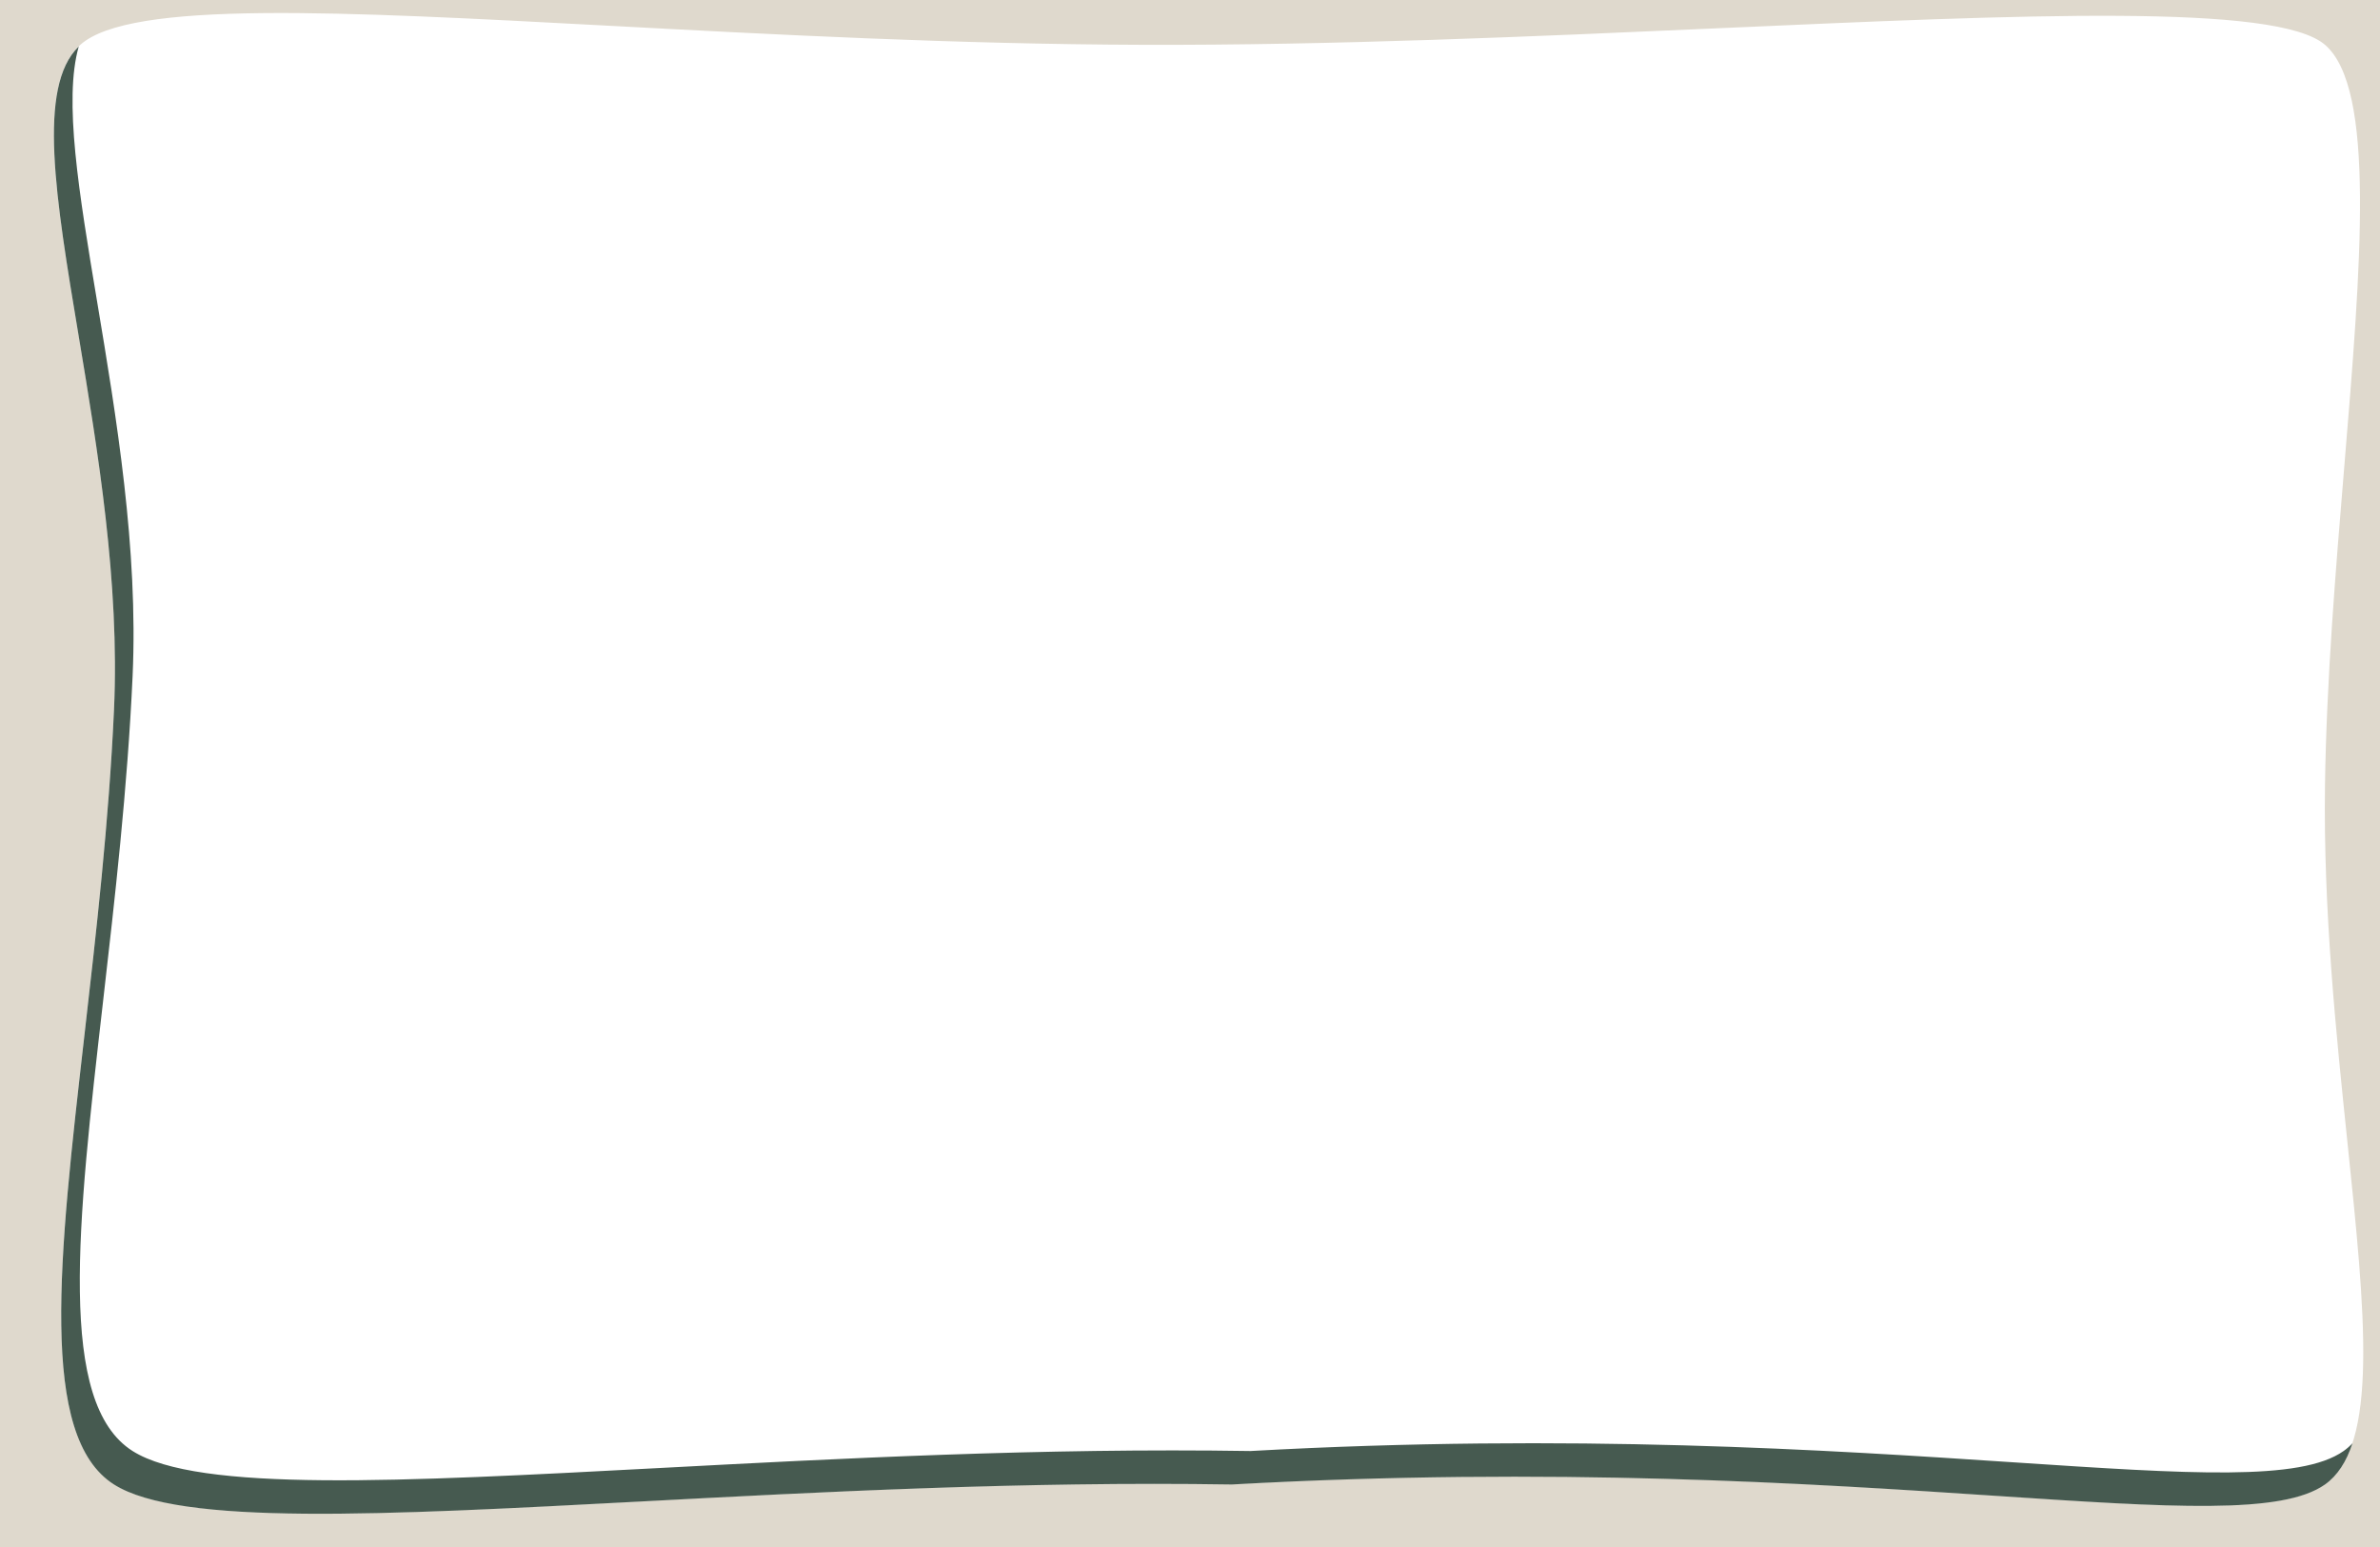
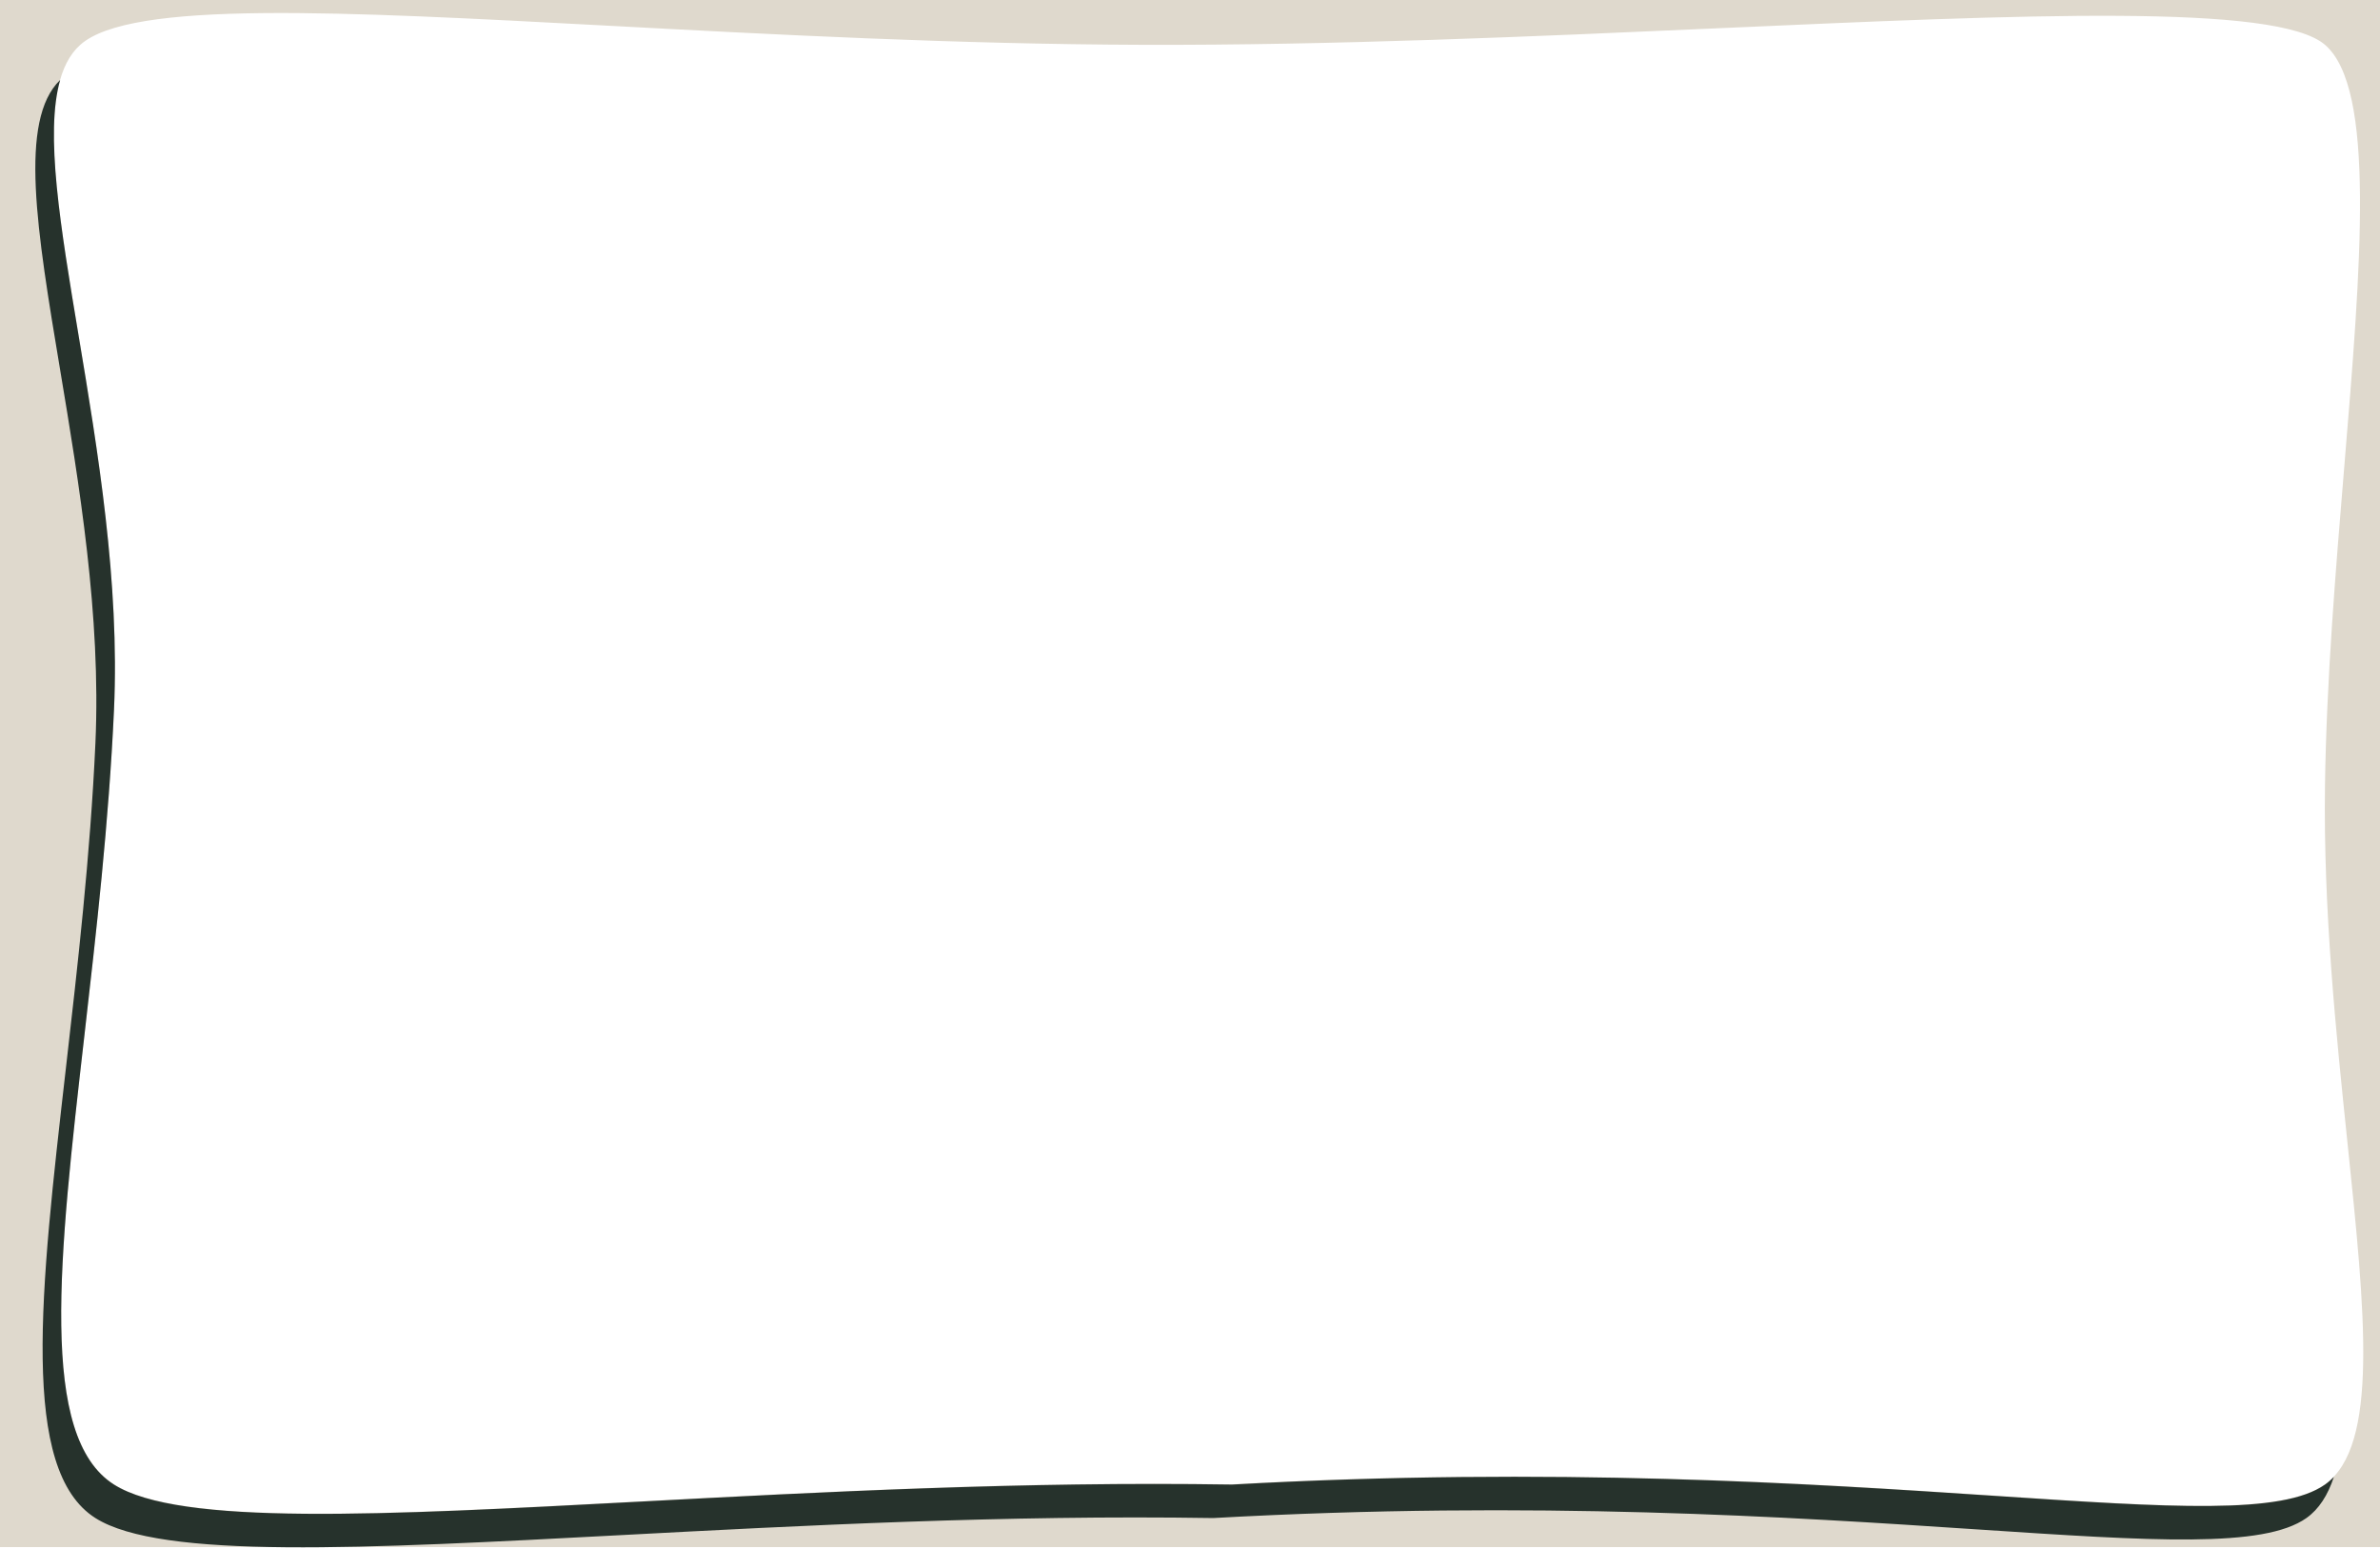
- <svg xmlns="http://www.w3.org/2000/svg" width="1280" height="832" fill="none">
+ <svg xmlns="http://www.w3.org/2000/svg" width="1280" height="833" fill="none">
  <path fill-rule="evenodd" clip-rule="evenodd" d="M1280 0H0V832H1280V0ZM328.872 13.915C181.445 6.043 70.094 0.097 43.185 24.097C19.684 45.056 29.718 105.154 42.288 180.447C52.518 241.719 64.428 313.055 61.312 381.551C58.567 441.91 51.703 501.74 45.411 556.585C31.66 676.451 20.64 772.508 61.313 798.252C96.536 820.545 204.801 814.807 344.7 807.393C440.265 802.328 550.592 796.48 662.479 798.252C835.774 788.606 973.717 797.752 1073.31 804.354C1167.45 810.595 1227.33 814.565 1250.42 798.252C1279.5 777.708 1272.06 706.284 1262.48 614.257C1256.4 555.895 1249.46 489.247 1250.42 422.036C1251.22 365.999 1256.17 306.529 1260.79 250.956C1269.86 141.788 1277.69 47.653 1250.42 24.097C1224.59 1.79 1089.11 7.832 923.763 15.207C825.621 19.585 716.958 24.431 614.464 24.097C513.385 23.767 414.975 18.512 328.872 13.915Z" fill="#DFD9CD" />
-   <path fill-rule="evenodd" clip-rule="evenodd" d="M42.35 25C34.128 53.805 42.428 103.516 52.288 162.576C62.518 223.848 74.428 295.184 71.312 363.68C68.567 424.039 61.703 483.869 55.411 538.714C41.66 658.58 30.64 754.637 71.313 780.381C106.536 802.674 214.801 796.936 354.7 789.522H354.701C450.266 784.457 560.592 778.61 672.479 780.381C845.774 770.736 983.717 779.881 1083.31 786.484C1177.45 792.724 1237.33 796.694 1260.42 780.381C1262.14 779.165 1263.73 777.772 1265.2 776.206C1261.96 786.09 1257.17 793.609 1250.42 798.381C1227.33 814.694 1167.45 810.724 1073.31 804.484C973.717 797.881 835.774 788.736 662.479 798.381C550.592 796.61 440.265 802.457 344.7 807.522C204.801 814.936 96.536 820.674 61.313 798.381C20.64 772.637 31.66 676.58 45.411 556.714C51.703 501.869 58.567 442.039 61.312 381.68C64.428 313.184 52.518 241.848 42.288 180.576C29.869 106.19 19.926 46.635 42.35 25Z" fill="#465A50" />
+   <path fill-rule="evenodd" clip-rule="evenodd" d="M32.35 43C24.128 71.805 32.428 121.516 42.288 180.576C52.518 241.848 64.428 313.184 61.312 381.68C58.567 442.039 51.703 501.869 45.411 556.714C31.66 676.58 20.64 772.638 61.313 798.381C96.536 820.674 204.801 814.936 344.7 807.522H344.701C440.266 802.457 550.592 796.61 662.479 798.381C835.774 788.736 973.717 797.881 1073.31 804.484C1167.45 810.724 1227.33 814.694 1250.42 798.381C1252.14 797.165 1253.73 795.772 1255.2 794.206C1251.96 804.09 1247.17 811.609 1240.42 816.381C1217.33 832.694 1157.45 828.724 1063.31 822.484C963.717 815.881 825.774 806.736 652.479 816.381C540.592 814.61 430.265 820.457 334.7 825.522C194.801 832.936 86.536 838.674 51.313 816.381C10.64 790.638 21.66 694.58 35.411 574.714C41.703 519.869 48.567 460.039 51.312 399.68C54.428 331.184 42.518 259.848 32.288 198.576C19.869 124.19 9.926 64.635 32.35 43Z" fill="#26322C" />
</svg>
